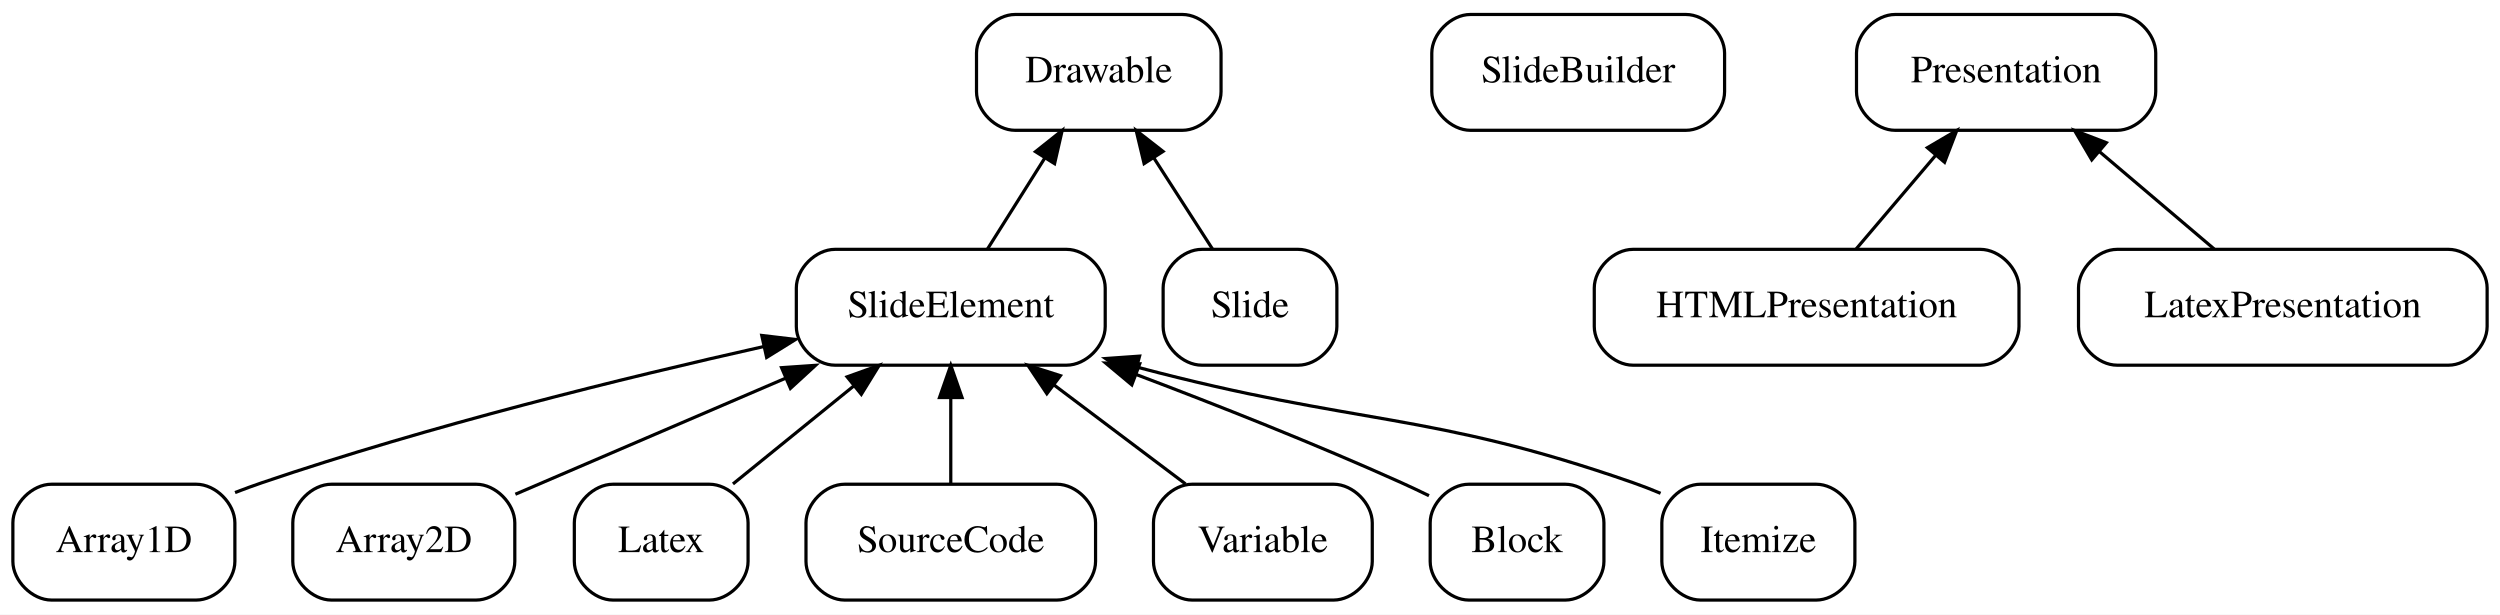
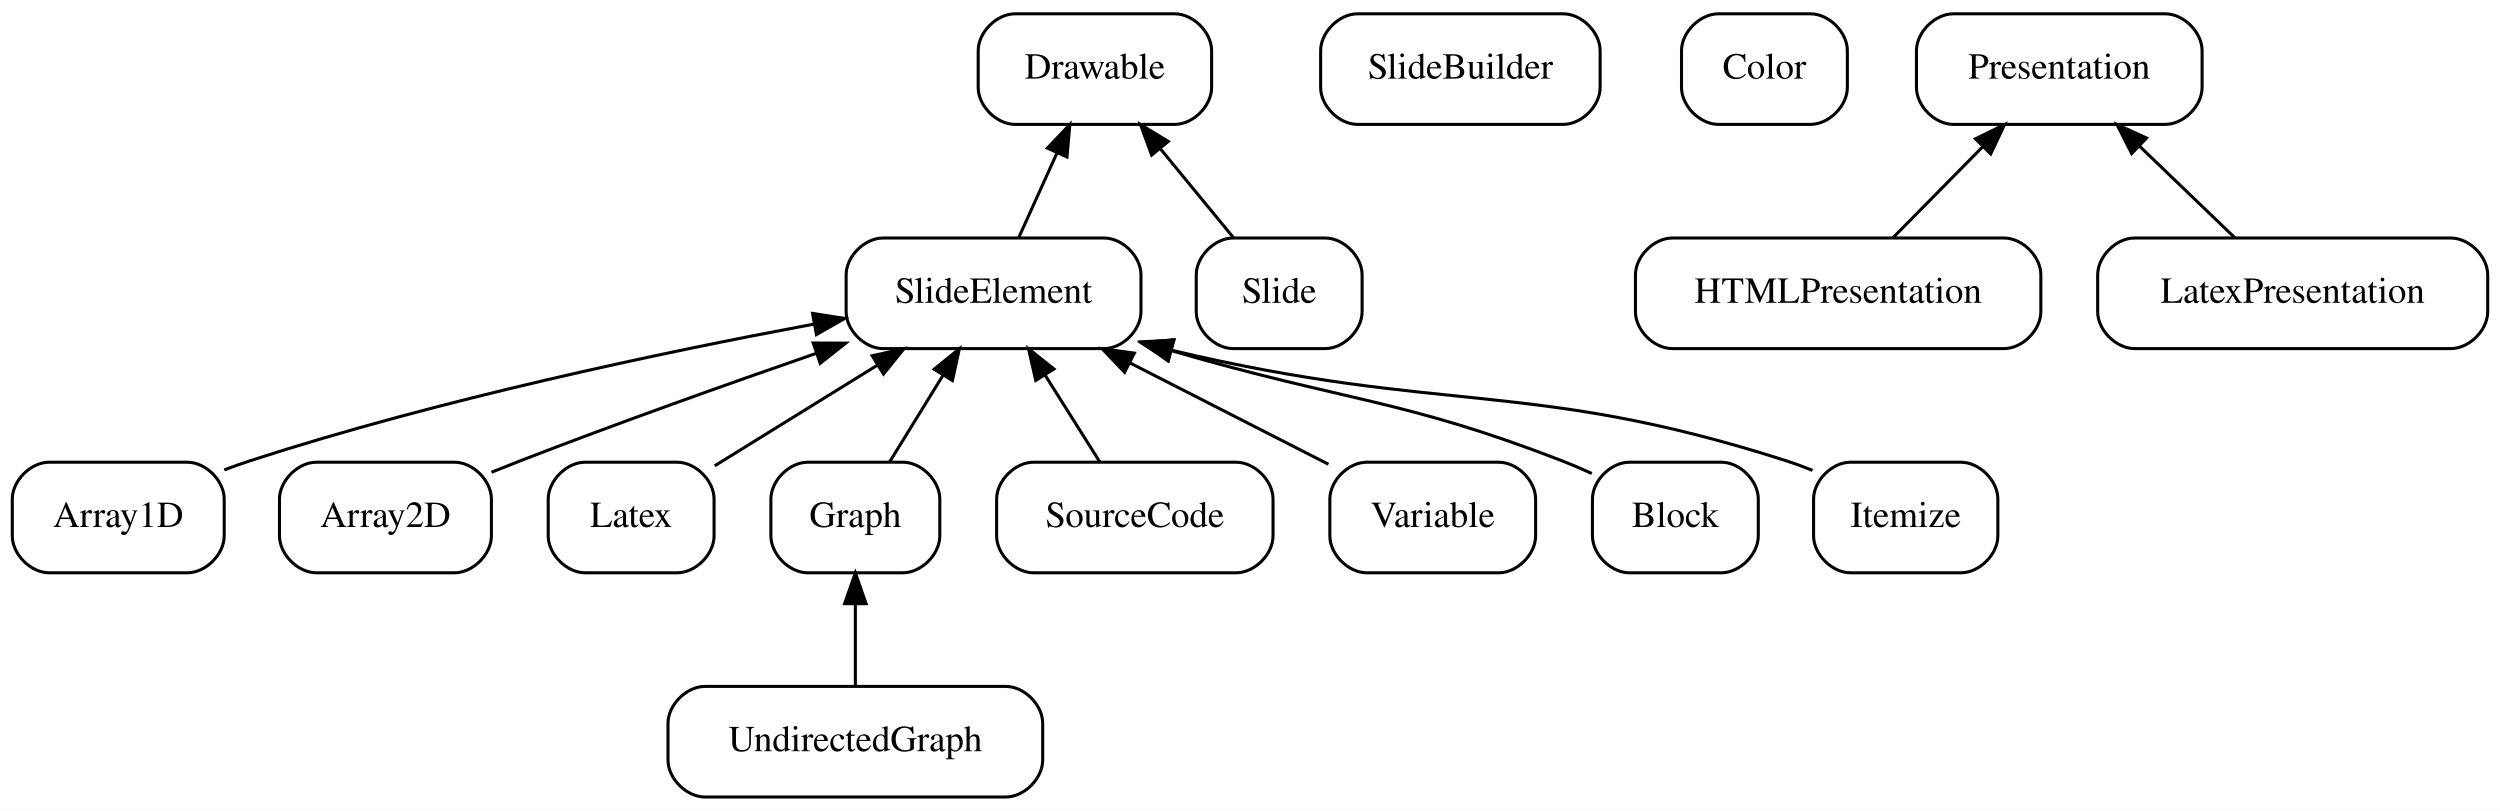
- <svg xmlns="http://www.w3.org/2000/svg" width="777pt" height="191pt" viewBox="0.00 0.00 777.00 191.00">
-   <g id="graph0" class="graph" transform="scale(1 1) rotate(0) translate(4 187)">
-     <polygon fill="#ffffff" stroke="transparent" points="-4,4 -4,-187 773,-187 773,4 -4,4" />
+ <svg xmlns="http://www.w3.org/2000/svg" width="814pt" height="264pt" viewBox="0.00 0.00 814.00 264.00">
+   <g id="graph0" class="graph" transform="scale(1 1) rotate(0) translate(4 260)">
+     <polygon fill="#ffffff" stroke="transparent" points="-4,4 -4,-260 810,-260 810,4 -4,4" />
    <g id="node1" class="node">
-       <path fill="none" stroke="#000000" d="M311.5,-146.5C311.5,-146.5 363.5,-146.5 363.5,-146.5 369.5,-146.5 375.5,-152.5 375.5,-158.5 375.5,-158.5 375.5,-170.5 375.5,-170.5 375.5,-176.5 369.5,-182.5 363.5,-182.5 363.5,-182.5 311.5,-182.5 311.5,-182.5 305.5,-182.5 299.5,-176.5 299.5,-170.5 299.5,-170.5 299.5,-158.5 299.5,-158.5 299.5,-152.5 305.5,-146.5 311.5,-146.5" />
-       <text text-anchor="middle" x="337.5" y="-161.4" font-family="Times,serif" font-size="12.00" fill="#000000">Drawable</text>
+       <path fill="none" stroke="#000000" d="M326.5,-219.5C326.5,-219.5 378.5,-219.5 378.5,-219.5 384.5,-219.5 390.5,-225.5 390.5,-231.5 390.5,-231.5 390.5,-243.5 390.5,-243.5 390.5,-249.5 384.5,-255.5 378.5,-255.5 378.5,-255.5 326.5,-255.5 326.5,-255.5 320.5,-255.5 314.5,-249.5 314.5,-243.5 314.5,-243.5 314.5,-231.5 314.5,-231.5 314.5,-225.5 320.5,-219.5 326.5,-219.5" />
+       <text text-anchor="middle" x="352.5" y="-234.4" font-family="Times,serif" font-size="12.00" fill="#000000">Drawable</text>
    </g>
    <g id="node2" class="node">
-       <path fill="none" stroke="#000000" d="M255.5,-73.5C255.5,-73.5 327.5,-73.5 327.5,-73.5 333.5,-73.5 339.5,-79.5 339.5,-85.5 339.5,-85.5 339.5,-97.5 339.5,-97.5 339.5,-103.5 333.5,-109.5 327.5,-109.5 327.5,-109.5 255.5,-109.5 255.5,-109.5 249.5,-109.5 243.5,-103.5 243.5,-97.5 243.5,-97.5 243.5,-85.5 243.5,-85.5 243.5,-79.5 249.5,-73.5 255.5,-73.5" />
-       <text text-anchor="middle" x="291.5" y="-88.4" font-family="Times,serif" font-size="12.00" fill="#000000">SlideElement</text>
+       <path fill="none" stroke="#000000" d="M283.5,-146.5C283.5,-146.5 355.5,-146.5 355.5,-146.5 361.5,-146.5 367.5,-152.5 367.5,-158.5 367.5,-158.5 367.5,-170.5 367.5,-170.5 367.5,-176.5 361.5,-182.5 355.5,-182.5 355.5,-182.5 283.5,-182.5 283.5,-182.5 277.5,-182.5 271.5,-176.5 271.5,-170.5 271.5,-170.5 271.5,-158.5 271.5,-158.5 271.5,-152.5 277.5,-146.5 283.5,-146.5" />
+       <text text-anchor="middle" x="319.5" y="-161.4" font-family="Times,serif" font-size="12.00" fill="#000000">SlideElement</text>
    </g>
    <g id="edge1" class="edge">
-       <path fill="none" stroke="#000000" d="M320.693,-137.828C314.775,-128.437 308.267,-118.108 302.899,-109.59" />
-       <polygon fill="#000000" stroke="#000000" points="317.837,-139.861 326.129,-146.455 323.759,-136.129 317.837,-139.861" />
+       <path fill="none" stroke="#000000" d="M340.18,-210.246C336.005,-201.012 331.449,-190.932 327.678,-182.59" />
+       <polygon fill="#000000" stroke="#000000" points="337.034,-211.785 344.343,-219.455 343.413,-208.901 337.034,-211.785" />
    </g>
    <g id="node3" class="node">
-       <path fill="none" stroke="#000000" d="M369.5,-73.5C369.5,-73.5 399.5,-73.5 399.5,-73.5 405.5,-73.5 411.5,-79.5 411.5,-85.5 411.5,-85.5 411.5,-97.5 411.5,-97.5 411.5,-103.5 405.5,-109.5 399.5,-109.5 399.5,-109.5 369.5,-109.5 369.5,-109.5 363.5,-109.5 357.5,-103.5 357.5,-97.5 357.5,-97.5 357.5,-85.5 357.5,-85.5 357.5,-79.5 363.5,-73.5 369.5,-73.5" />
-       <text text-anchor="middle" x="384.5" y="-88.4" font-family="Times,serif" font-size="12.00" fill="#000000">Slide</text>
+       <path fill="none" stroke="#000000" d="M397.5,-146.5C397.5,-146.5 427.5,-146.5 427.5,-146.5 433.5,-146.5 439.5,-152.5 439.5,-158.5 439.5,-158.5 439.5,-170.5 439.5,-170.5 439.5,-176.5 433.5,-182.5 427.5,-182.5 427.5,-182.5 397.5,-182.5 397.5,-182.5 391.5,-182.5 385.5,-176.5 385.5,-170.5 385.5,-170.5 385.5,-158.5 385.5,-158.5 385.5,-152.5 391.5,-146.5 397.5,-146.5" />
+       <text text-anchor="middle" x="412.5" y="-161.4" font-family="Times,serif" font-size="12.00" fill="#000000">Slide</text>
    </g>
    <g id="edge2" class="edge">
-       <path fill="none" stroke="#000000" d="M354.672,-137.828C360.719,-128.437 367.369,-118.108 372.853,-109.59" />
-       <polygon fill="#000000" stroke="#000000" points="351.589,-136.152 349.118,-146.455 357.474,-139.942 351.589,-136.152" />
+       <path fill="none" stroke="#000000" d="M373.708,-211.697C381.614,-202.078 390.414,-191.371 397.631,-182.59" />
+       <polygon fill="#000000" stroke="#000000" points="370.977,-209.507 367.332,-219.455 376.385,-213.952 370.977,-209.507" />
    </g>
    <g id="node4" class="node">
-       <path fill="none" stroke="#000000" d="M12,-.5C12,-.5 57,-.5 57,-.5 63,-.5 69,-6.5 69,-12.5 69,-12.5 69,-24.5 69,-24.5 69,-30.5 63,-36.5 57,-36.5 57,-36.5 12,-36.5 12,-36.5 6,-36.5 0,-30.5 0,-24.5 0,-24.5 0,-12.5 0,-12.5 0,-6.5 6,-.5 12,-.5" />
-       <text text-anchor="middle" x="34.5" y="-15.4" font-family="Times,serif" font-size="12.00" fill="#000000">Array1D</text>
+       <path fill="none" stroke="#000000" d="M12,-73.5C12,-73.5 57,-73.5 57,-73.5 63,-73.5 69,-79.5 69,-85.5 69,-85.5 69,-97.5 69,-97.5 69,-103.5 63,-109.5 57,-109.5 57,-109.5 12,-109.5 12,-109.5 6,-109.5 0,-103.5 0,-97.5 0,-97.5 0,-85.5 0,-85.5 0,-79.5 6,-73.5 12,-73.5" />
+       <text text-anchor="middle" x="34.5" y="-88.4" font-family="Times,serif" font-size="12.00" fill="#000000">Array1D</text>
    </g>
    <g id="edge3" class="edge">
-       <path fill="none" stroke="#000000" d="M233.444,-79.31C189.986,-69.563 129.358,-54.637 77.5,-37 74.73,-36.058 71.889,-35.015 69.051,-33.918" />
-       <polygon fill="#000000" stroke="#000000" points="232.754,-82.742 243.275,-81.493 234.271,-75.909 232.754,-82.742" />
+       <path fill="none" stroke="#000000" d="M261.144,-154.494C211.616,-145.261 139.006,-129.967 77.5,-110 74.717,-109.097 71.867,-108.082 69.023,-107.004" />
+       <polygon fill="#000000" stroke="#000000" points="260.573,-157.948 271.041,-156.316 261.84,-151.063 260.573,-157.948" />
    </g>
    <g id="node5" class="node">
-       <path fill="none" stroke="#000000" d="M99,-.5C99,-.5 144,-.5 144,-.5 150,-.5 156,-6.5 156,-12.5 156,-12.5 156,-24.5 156,-24.5 156,-30.5 150,-36.5 144,-36.5 144,-36.5 99,-36.5 99,-36.5 93,-36.5 87,-30.5 87,-24.5 87,-24.5 87,-12.5 87,-12.5 87,-6.5 93,-.5 99,-.5" />
-       <text text-anchor="middle" x="121.5" y="-15.4" font-family="Times,serif" font-size="12.00" fill="#000000">Array2D</text>
+       <path fill="none" stroke="#000000" d="M99,-73.5C99,-73.5 144,-73.5 144,-73.5 150,-73.5 156,-79.5 156,-85.5 156,-85.5 156,-97.5 156,-97.5 156,-103.5 150,-109.5 144,-109.5 144,-109.5 99,-109.5 99,-109.5 93,-109.5 87,-103.5 87,-97.5 87,-97.5 87,-85.5 87,-85.5 87,-79.5 93,-73.5 99,-73.5" />
+       <text text-anchor="middle" x="121.5" y="-88.4" font-family="Times,serif" font-size="12.00" fill="#000000">Array2D</text>
    </g>
    <g id="edge4" class="edge">
-       <path fill="none" stroke="#000000" d="M240.12,-69.437C212.956,-57.772 180.331,-43.763 156.178,-33.391" />
-       <polygon fill="#000000" stroke="#000000" points="238.908,-72.725 249.477,-73.455 241.67,-66.293 238.908,-72.725" />
+       <path fill="none" stroke="#000000" d="M261.796,-144.966C232.76,-134.912 197.107,-122.226 165.5,-110 162.409,-108.804 159.209,-107.531 156.011,-106.232" />
+       <polygon fill="#000000" stroke="#000000" points="260.779,-148.317 271.373,-148.27 263.062,-141.7 260.779,-148.317" />
    </g>
    <g id="node6" class="node">
-       <path fill="none" stroke="#000000" d="M186.5,-.5C186.5,-.5 216.5,-.5 216.5,-.5 222.5,-.5 228.5,-6.5 228.5,-12.5 228.5,-12.5 228.5,-24.5 228.5,-24.5 228.5,-30.5 222.5,-36.5 216.5,-36.5 216.5,-36.5 186.5,-36.5 186.5,-36.5 180.5,-36.5 174.5,-30.5 174.5,-24.5 174.5,-24.5 174.5,-12.5 174.5,-12.5 174.5,-6.5 180.5,-.5 186.5,-.5" />
-       <text text-anchor="middle" x="201.5" y="-15.4" font-family="Times,serif" font-size="12.00" fill="#000000">Latex</text>
+       <path fill="none" stroke="#000000" d="M186.5,-73.5C186.5,-73.5 216.5,-73.5 216.5,-73.5 222.5,-73.5 228.5,-79.5 228.5,-85.5 228.5,-85.5 228.5,-97.5 228.5,-97.5 228.5,-103.5 222.5,-109.5 216.5,-109.5 216.5,-109.5 186.5,-109.5 186.5,-109.5 180.5,-109.5 174.5,-103.5 174.5,-97.5 174.5,-97.5 174.5,-85.5 174.5,-85.5 174.5,-79.5 180.5,-73.5 186.5,-73.5" />
+       <text text-anchor="middle" x="201.5" y="-88.4" font-family="Times,serif" font-size="12.00" fill="#000000">Latex</text>
    </g>
    <g id="edge5" class="edge">
-       <path fill="none" stroke="#000000" d="M261.456,-67.131C249.154,-57.153 235.17,-45.81 223.803,-36.59" />
-       <polygon fill="#000000" stroke="#000000" points="259.282,-69.874 269.253,-73.455 263.691,-64.437 259.282,-69.874" />
+       <path fill="none" stroke="#000000" d="M281.617,-141.064C264.399,-130.412 244.416,-118.05 228.715,-108.337" />
+       <polygon fill="#000000" stroke="#000000" points="279.986,-144.17 290.332,-146.455 283.669,-138.218 279.986,-144.17" />
    </g>
    <g id="node7" class="node">
-       <path fill="none" stroke="#000000" d="M258.5,-.5C258.5,-.5 324.5,-.5 324.5,-.5 330.5,-.5 336.5,-6.5 336.5,-12.5 336.5,-12.5 336.5,-24.5 336.5,-24.5 336.5,-30.5 330.5,-36.5 324.5,-36.5 324.5,-36.5 258.5,-36.5 258.5,-36.5 252.5,-36.5 246.5,-30.5 246.5,-24.5 246.5,-24.5 246.5,-12.5 246.5,-12.5 246.5,-6.5 252.5,-.5 258.5,-.5" />
-       <text text-anchor="middle" x="291.5" y="-15.4" font-family="Times,serif" font-size="12.00" fill="#000000">SourceCode</text>
+       <path fill="none" stroke="#000000" d="M259,-73.5C259,-73.5 290,-73.5 290,-73.5 296,-73.5 302,-79.5 302,-85.5 302,-85.5 302,-97.5 302,-97.5 302,-103.5 296,-109.5 290,-109.5 290,-109.5 259,-109.5 259,-109.5 253,-109.5 247,-103.5 247,-97.5 247,-97.5 247,-85.5 247,-85.5 247,-79.5 253,-73.5 259,-73.5" />
+       <text text-anchor="middle" x="274.5" y="-88.4" font-family="Times,serif" font-size="12.00" fill="#000000">Graph</text>
    </g>
    <g id="edge6" class="edge">
-       <path fill="none" stroke="#000000" d="M291.5,-63.369C291.5,-54.377 291.5,-44.669 291.5,-36.59" />
-       <polygon fill="#000000" stroke="#000000" points="288,-63.455 291.5,-73.455 295,-63.455 288,-63.455" />
+       <path fill="none" stroke="#000000" d="M303.058,-137.828C297.269,-128.437 290.902,-118.108 285.652,-109.59" />
+       <polygon fill="#000000" stroke="#000000" points="300.149,-139.779 308.376,-146.455 306.108,-136.106 300.149,-139.779" />
    </g>
    <g id="node8" class="node">
-       <path fill="none" stroke="#000000" d="M366.5,-.5C366.5,-.5 410.5,-.5 410.5,-.5 416.5,-.5 422.5,-6.5 422.5,-12.5 422.5,-12.5 422.5,-24.5 422.5,-24.5 422.5,-30.5 416.5,-36.5 410.5,-36.5 410.5,-36.5 366.5,-36.5 366.5,-36.5 360.5,-36.5 354.5,-30.5 354.5,-24.5 354.5,-24.5 354.5,-12.5 354.5,-12.5 354.5,-6.5 360.5,-.5 366.5,-.5" />
-       <text text-anchor="middle" x="388.5" y="-15.4" font-family="Times,serif" font-size="12.00" fill="#000000">Variable</text>
+       <path fill="none" stroke="#000000" d="M332.5,-73.5C332.5,-73.5 398.5,-73.5 398.5,-73.5 404.5,-73.5 410.5,-79.5 410.5,-85.5 410.5,-85.5 410.5,-97.5 410.5,-97.5 410.5,-103.5 404.5,-109.5 398.5,-109.5 398.5,-109.5 332.5,-109.5 332.5,-109.5 326.5,-109.5 320.5,-103.5 320.5,-97.5 320.5,-97.5 320.5,-85.5 320.5,-85.5 320.5,-79.5 326.5,-73.5 332.5,-73.5" />
+       <text text-anchor="middle" x="365.5" y="-88.4" font-family="Times,serif" font-size="12.00" fill="#000000">SourceCode</text>
    </g>
    <g id="edge7" class="edge">
-       <path fill="none" stroke="#000000" d="M323.502,-67.416C336.852,-57.369 352.094,-45.898 364.462,-36.59" />
-       <polygon fill="#000000" stroke="#000000" points="321.363,-64.645 315.478,-73.455 325.572,-70.238 321.363,-64.645" />
+       <path fill="none" stroke="#000000" d="M336.307,-137.828C342.225,-128.437 348.733,-118.108 354.101,-109.59" />
+       <polygon fill="#000000" stroke="#000000" points="333.241,-136.129 330.871,-146.455 339.163,-139.861 333.241,-136.129" />
    </g>
    <g id="node9" class="node">
-       <path fill="none" stroke="#000000" d="M452.5,-.5C452.5,-.5 482.5,-.5 482.5,-.5 488.5,-.5 494.5,-6.5 494.5,-12.5 494.5,-12.5 494.5,-24.5 494.5,-24.5 494.5,-30.5 488.5,-36.5 482.5,-36.5 482.5,-36.5 452.5,-36.5 452.5,-36.5 446.5,-36.5 440.5,-30.5 440.5,-24.5 440.5,-24.5 440.5,-12.5 440.5,-12.5 440.5,-6.5 446.5,-.5 452.5,-.5" />
-       <text text-anchor="middle" x="467.5" y="-15.4" font-family="Times,serif" font-size="12.00" fill="#000000">Block</text>
+       <path fill="none" stroke="#000000" d="M441,-73.5C441,-73.5 484,-73.5 484,-73.5 490,-73.5 496,-79.5 496,-85.5 496,-85.5 496,-97.5 496,-97.5 496,-103.5 490,-109.5 484,-109.5 484,-109.5 441,-109.5 441,-109.5 435,-109.5 429,-103.5 429,-97.5 429,-97.5 429,-85.5 429,-85.5 429,-79.5 435,-73.5 441,-73.5" />
+       <text text-anchor="middle" x="462.5" y="-88.4" font-family="Times,serif" font-size="12.00" fill="#000000">Variable</text>
    </g>
    <g id="edge8" class="edge">
-       <path fill="none" stroke="#000000" d="M349.156,-70.593C374.644,-60.957 404.822,-49.009 431.5,-37 434.319,-35.731 437.233,-34.352 440.125,-32.937" />
-       <polygon fill="#000000" stroke="#000000" points="347.765,-67.376 339.634,-74.168 350.226,-73.93 347.765,-67.376" />
+       <path fill="none" stroke="#000000" d="M363.843,-141.863C384.703,-131.214 409.185,-118.716 428.543,-108.835" />
+       <polygon fill="#000000" stroke="#000000" points="362.164,-138.791 354.848,-146.455 365.346,-145.026 362.164,-138.791" />
    </g>
    <g id="node10" class="node">
-       <path fill="none" stroke="#000000" d="M524.5,-.5C524.5,-.5 560.5,-.5 560.5,-.5 566.5,-.5 572.5,-6.5 572.5,-12.5 572.5,-12.5 572.5,-24.5 572.5,-24.5 572.5,-30.5 566.5,-36.5 560.5,-36.5 560.5,-36.5 524.5,-36.5 524.5,-36.5 518.5,-36.5 512.5,-30.5 512.5,-24.5 512.5,-24.5 512.5,-12.5 512.5,-12.5 512.5,-6.5 518.5,-.5 524.5,-.5" />
-       <text text-anchor="middle" x="542.5" y="-15.4" font-family="Times,serif" font-size="12.00" fill="#000000">Itemize</text>
+       <path fill="none" stroke="#000000" d="M526.5,-73.5C526.5,-73.5 556.5,-73.5 556.5,-73.5 562.5,-73.5 568.5,-79.5 568.5,-85.5 568.5,-85.5 568.5,-97.5 568.5,-97.5 568.5,-103.5 562.5,-109.5 556.5,-109.5 556.5,-109.5 526.5,-109.5 526.5,-109.5 520.5,-109.5 514.5,-103.5 514.5,-97.5 514.5,-97.5 514.5,-85.5 514.5,-85.5 514.5,-79.5 520.5,-73.5 526.5,-73.5" />
+       <text text-anchor="middle" x="541.5" y="-88.4" font-family="Times,serif" font-size="12.00" fill="#000000">Block</text>
    </g>
    <g id="edge9" class="edge">
-       <path fill="none" stroke="#000000" d="M349.659,-72.829C418.539,-54.566 439.722,-59.243 503.5,-37 506.33,-36.013 509.228,-34.883 512.104,-33.678" />
-       <polygon fill="#000000" stroke="#000000" points="348.344,-69.56 339.614,-75.564 350.182,-76.314 348.344,-69.56" />
+       <path fill="none" stroke="#000000" d="M377.255,-145.864C434.818,-129.061 452.179,-130.228 504.5,-110 507.715,-108.757 511.026,-107.33 514.282,-105.831" />
+       <polygon fill="#000000" stroke="#000000" points="376.245,-142.512 367.66,-148.721 378.243,-149.221 376.245,-142.512" />
    </g>
    <g id="node11" class="node">
-       <path fill="none" stroke="#000000" d="M453,-146.5C453,-146.5 520,-146.5 520,-146.5 526,-146.5 532,-152.5 532,-158.5 532,-158.5 532,-170.5 532,-170.5 532,-176.5 526,-182.5 520,-182.5 520,-182.5 453,-182.5 453,-182.5 447,-182.5 441,-176.5 441,-170.5 441,-170.5 441,-158.5 441,-158.5 441,-152.5 447,-146.5 453,-146.5" />
-       <text text-anchor="middle" x="486.5" y="-161.4" font-family="Times,serif" font-size="12.00" fill="#000000">SlideBuilder</text>
+       <path fill="none" stroke="#000000" d="M598.5,-73.5C598.5,-73.5 634.5,-73.5 634.5,-73.5 640.5,-73.5 646.5,-79.5 646.5,-85.5 646.5,-85.5 646.5,-97.5 646.5,-97.5 646.5,-103.5 640.5,-109.5 634.5,-109.5 634.5,-109.5 598.5,-109.5 598.5,-109.5 592.5,-109.5 586.5,-103.5 586.5,-97.5 586.5,-97.5 586.5,-85.5 586.5,-85.5 586.5,-79.5 592.5,-73.5 598.5,-73.5" />
+       <text text-anchor="middle" x="616.5" y="-88.4" font-family="Times,serif" font-size="12.00" fill="#000000">Itemize</text>
+     </g>
+     <g id="edge10" class="edge">
+       <path fill="none" stroke="#000000" d="M377.539,-145.948C466.473,-124.856 494.112,-136.719 577.5,-110 580.355,-109.085 583.269,-108.005 586.156,-106.833" />
+       <polygon fill="#000000" stroke="#000000" points="376.449,-142.611 367.568,-148.388 378.113,-149.411 376.449,-142.611" />
+     </g>
+     <g id="node14" class="node">
+       <path fill="none" stroke="#000000" d="M225.5,-.5C225.5,-.5 323.5,-.5 323.5,-.5 329.5,-.5 335.5,-6.5 335.5,-12.5 335.5,-12.5 335.5,-24.5 335.5,-24.5 335.5,-30.5 329.5,-36.5 323.5,-36.5 323.5,-36.5 225.5,-36.5 225.5,-36.5 219.5,-36.5 213.5,-30.5 213.5,-24.5 213.5,-24.5 213.5,-12.5 213.5,-12.5 213.5,-6.5 219.5,-.5 225.5,-.5" />
+       <text text-anchor="middle" x="274.5" y="-15.4" font-family="Times,serif" font-size="12.00" fill="#000000">UndirectedGraph</text>
+     </g>
+     <g id="edge11" class="edge">
+       <path fill="none" stroke="#000000" d="M274.5,-63.369C274.5,-54.377 274.5,-44.669 274.5,-36.59" />
+       <polygon fill="#000000" stroke="#000000" points="271,-63.455 274.5,-73.455 278,-63.455 271,-63.455" />
    </g>
    <g id="node12" class="node">
-       <path fill="none" stroke="#000000" d="M585,-146.5C585,-146.5 654,-146.5 654,-146.5 660,-146.5 666,-152.5 666,-158.5 666,-158.5 666,-170.5 666,-170.5 666,-176.5 660,-182.5 654,-182.5 654,-182.5 585,-182.5 585,-182.5 579,-182.5 573,-176.5 573,-170.5 573,-170.5 573,-158.5 573,-158.5 573,-152.5 579,-146.5 585,-146.5" />
-       <text text-anchor="middle" x="619.5" y="-161.4" font-family="Times,serif" font-size="12.00" fill="#000000">Presentation</text>
+       <path fill="none" stroke="#000000" d="M438,-219.5C438,-219.5 505,-219.5 505,-219.5 511,-219.5 517,-225.5 517,-231.5 517,-231.5 517,-243.5 517,-243.5 517,-249.5 511,-255.5 505,-255.5 505,-255.5 438,-255.5 438,-255.5 432,-255.5 426,-249.5 426,-243.5 426,-243.5 426,-231.5 426,-231.5 426,-225.5 432,-219.5 438,-219.5" />
+       <text text-anchor="middle" x="471.5" y="-234.4" font-family="Times,serif" font-size="12.00" fill="#000000">SlideBuilder</text>
    </g>
    <g id="node13" class="node">
-       <path fill="none" stroke="#000000" d="M503.5,-73.5C503.5,-73.5 611.5,-73.5 611.5,-73.5 617.5,-73.5 623.5,-79.5 623.5,-85.5 623.5,-85.5 623.5,-97.5 623.5,-97.5 623.5,-103.5 617.5,-109.5 611.5,-109.5 611.5,-109.5 503.5,-109.5 503.5,-109.5 497.5,-109.5 491.5,-103.5 491.5,-97.5 491.5,-97.5 491.5,-85.5 491.5,-85.5 491.5,-79.5 497.5,-73.5 503.5,-73.5" />
-       <text text-anchor="middle" x="557.5" y="-88.4" font-family="Times,serif" font-size="12.00" fill="#000000">HTMLPresentation</text>
+       <path fill="none" stroke="#000000" d="M555.5,-219.5C555.5,-219.5 585.5,-219.5 585.5,-219.5 591.5,-219.5 597.5,-225.5 597.5,-231.5 597.5,-231.5 597.5,-243.5 597.5,-243.5 597.5,-249.5 591.5,-255.5 585.5,-255.5 585.5,-255.5 555.5,-255.5 555.5,-255.5 549.5,-255.5 543.5,-249.5 543.5,-243.5 543.5,-243.5 543.5,-231.5 543.5,-231.5 543.5,-225.5 549.5,-219.5 555.5,-219.5" />
+       <text text-anchor="middle" x="570.5" y="-234.4" font-family="Times,serif" font-size="12.00" fill="#000000">Color</text>
    </g>
-     <g id="edge10" class="edge">
-       <path fill="none" stroke="#000000" d="M597.585,-138.697C589.415,-129.078 580.322,-118.371 572.864,-109.59" />
-       <polygon fill="#000000" stroke="#000000" points="595.033,-141.099 604.174,-146.455 600.368,-136.567 595.033,-141.099" />
+     <g id="node15" class="node">
+       <path fill="none" stroke="#000000" d="M632,-219.5C632,-219.5 701,-219.5 701,-219.5 707,-219.5 713,-225.5 713,-231.5 713,-231.5 713,-243.5 713,-243.5 713,-249.5 707,-255.5 701,-255.5 701,-255.5 632,-255.5 632,-255.5 626,-255.5 620,-249.5 620,-243.5 620,-243.5 620,-231.5 620,-231.5 620,-225.5 626,-219.5 632,-219.5" />
+       <text text-anchor="middle" x="666.5" y="-234.4" font-family="Times,serif" font-size="12.00" fill="#000000">Presentation</text>
    </g>
-     <g id="node14" class="node">
-       <path fill="none" stroke="#000000" d="M654,-73.5C654,-73.5 757,-73.5 757,-73.5 763,-73.5 769,-79.5 769,-85.5 769,-85.5 769,-97.5 769,-97.5 769,-103.5 763,-109.5 757,-109.5 757,-109.5 654,-109.5 654,-109.5 648,-109.5 642,-103.5 642,-97.5 642,-97.5 642,-85.5 642,-85.5 642,-79.5 648,-73.5 654,-73.5" />
-       <text text-anchor="middle" x="705.5" y="-88.4" font-family="Times,serif" font-size="12.00" fill="#000000">LatexPresentation</text>
+     <g id="node16" class="node">
+       <path fill="none" stroke="#000000" d="M540.5,-146.5C540.5,-146.5 648.5,-146.5 648.5,-146.5 654.5,-146.5 660.5,-152.5 660.5,-158.5 660.5,-158.5 660.5,-170.5 660.5,-170.5 660.5,-176.5 654.5,-182.5 648.5,-182.5 648.5,-182.5 540.5,-182.5 540.5,-182.5 534.5,-182.5 528.5,-176.5 528.5,-170.5 528.5,-170.5 528.5,-158.5 528.5,-158.5 528.5,-152.5 534.5,-146.5 540.5,-146.5" />
+       <text text-anchor="middle" x="594.5" y="-161.4" font-family="Times,serif" font-size="12.00" fill="#000000">HTMLPresentation</text>
    </g>
-     <g id="edge11" class="edge">
-       <path fill="none" stroke="#000000" d="M648.545,-139.846C660.218,-129.937 673.43,-118.722 684.188,-109.59" />
-       <polygon fill="#000000" stroke="#000000" points="646.117,-137.315 640.758,-146.455 650.647,-142.652 646.117,-137.315" />
+     <g id="edge12" class="edge">
+       <path fill="none" stroke="#000000" d="M641.618,-212.273C631.986,-202.507 621.176,-191.547 612.342,-182.59" />
+       <polygon fill="#000000" stroke="#000000" points="639.188,-214.793 648.702,-219.455 644.172,-209.878 639.188,-214.793" />
+     </g>
+     <g id="node17" class="node">
+       <path fill="none" stroke="#000000" d="M691,-146.5C691,-146.5 794,-146.5 794,-146.5 800,-146.5 806,-152.5 806,-158.5 806,-158.5 806,-170.5 806,-170.5 806,-176.5 800,-182.5 794,-182.5 794,-182.5 691,-182.5 691,-182.5 685,-182.5 679,-176.5 679,-170.5 679,-170.5 679,-158.5 679,-158.5 679,-152.5 685,-146.5 691,-146.5" />
+       <text text-anchor="middle" x="742.5" y="-161.4" font-family="Times,serif" font-size="12.00" fill="#000000">LatexPresentation</text>
+     </g>
+     <g id="edge13" class="edge">
+       <path fill="none" stroke="#000000" d="M692.764,-212.273C702.932,-202.507 714.342,-191.547 723.666,-182.59" />
+       <polygon fill="#000000" stroke="#000000" points="690.074,-210.004 685.287,-219.455 694.923,-215.052 690.074,-210.004" />
    </g>
  </g>
</svg>
